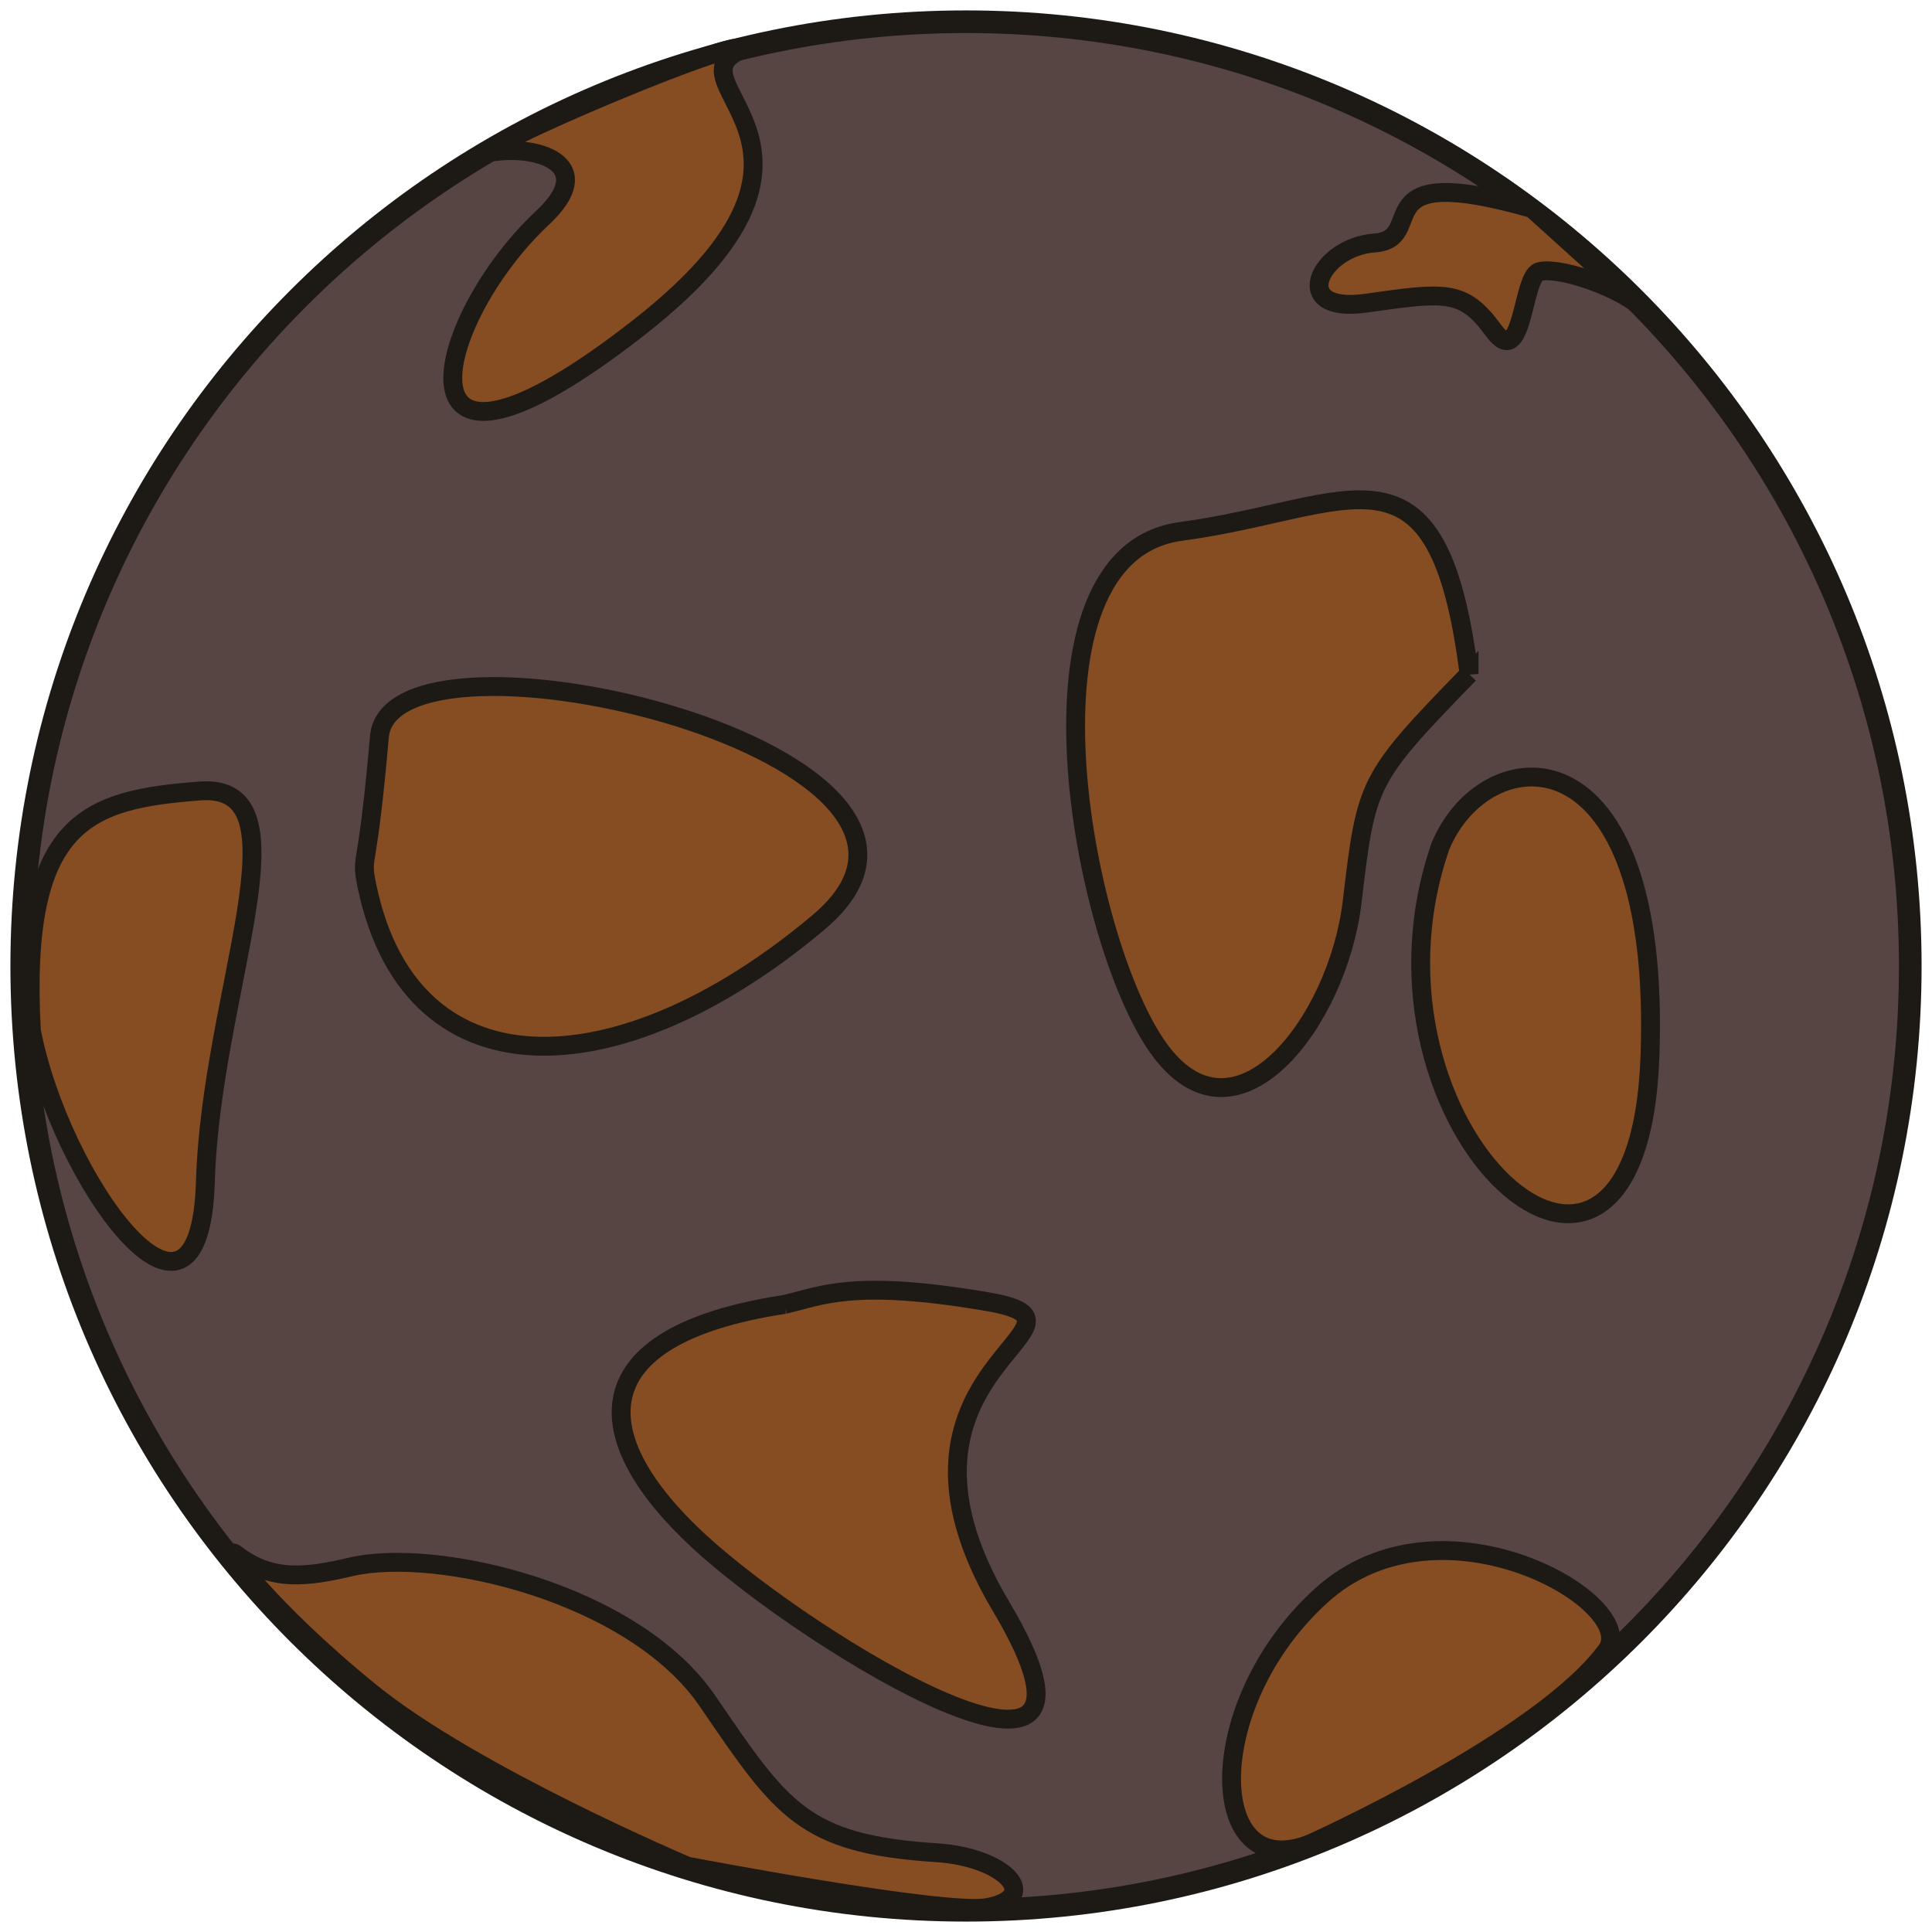
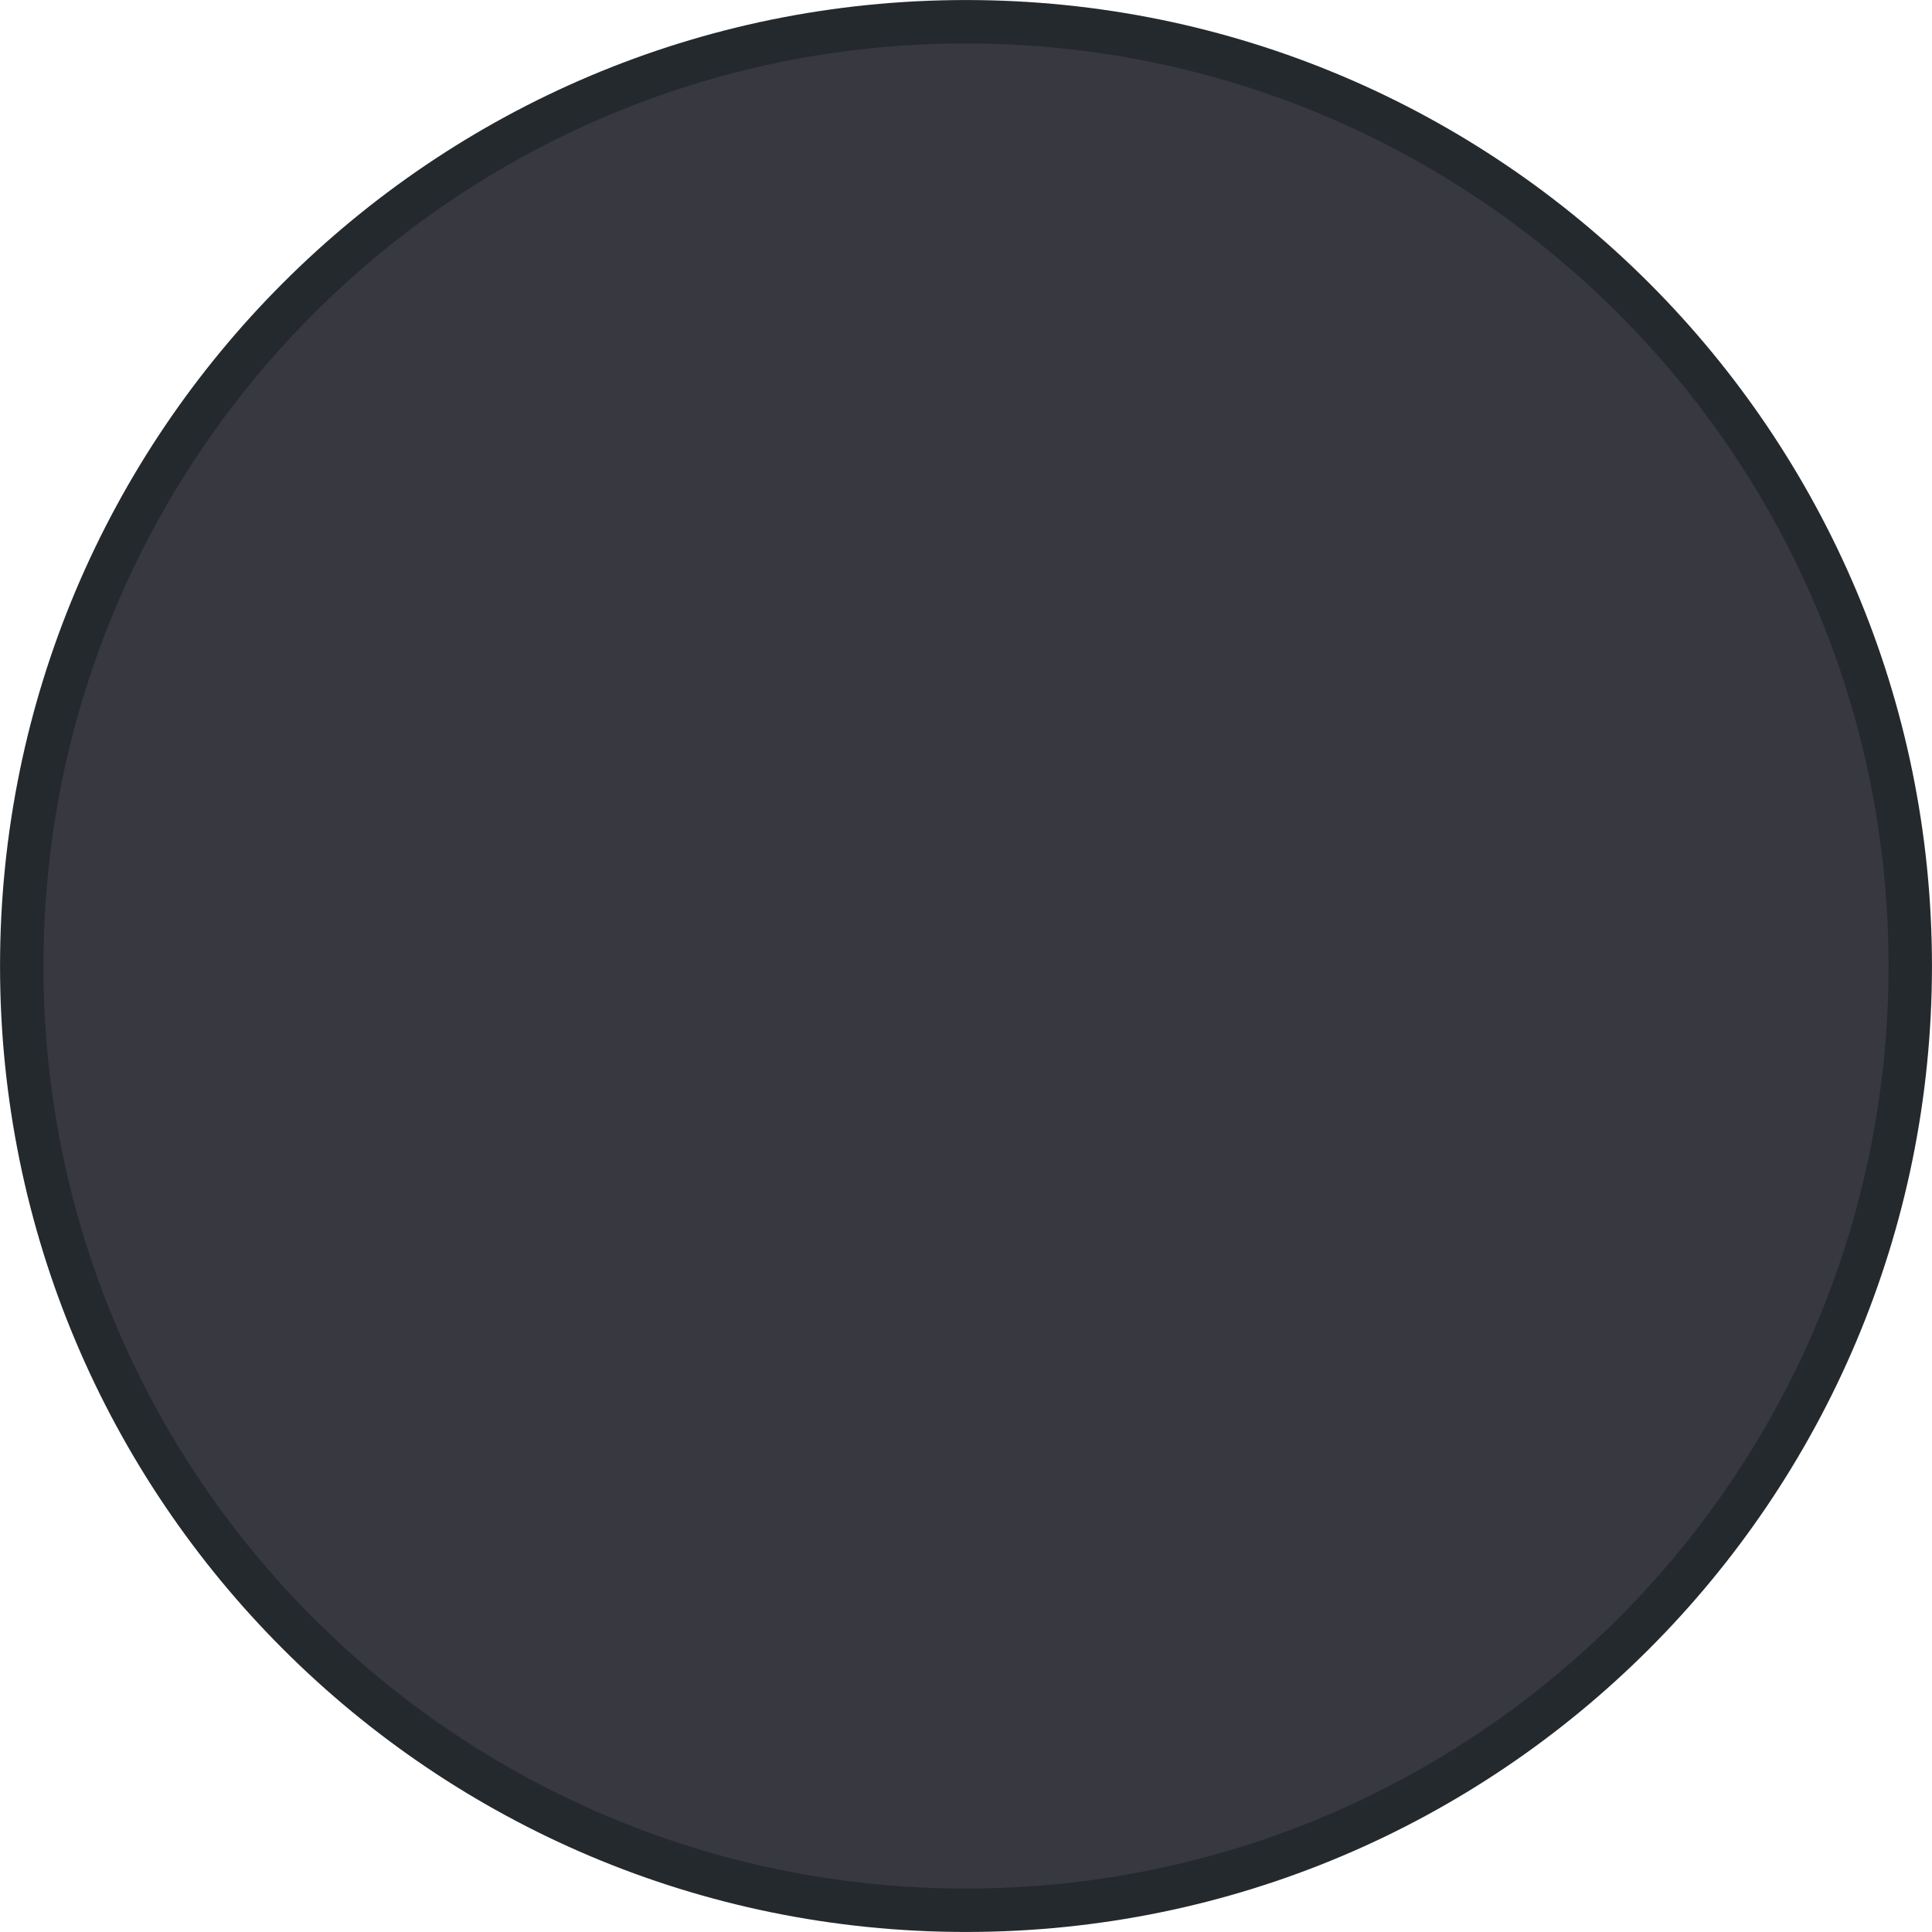
<svg xmlns="http://www.w3.org/2000/svg" width="512mm" height="512mm" viewBox="0 0 512 512" version="1.1" id="svg8">
  <defs id="defs2" />
  <g id="layer1" transform="translate(0,215)">
-     <circle style="opacity:1;fill:#564543;fill-opacity:1;fill-rule:nonzero;stroke:#1d1a16;stroke-width:6;stroke-linejoin:round;stroke-miterlimit:4;stroke-dasharray:none;stroke-opacity:1" id="path815" cx="256" cy="41" r="250.241" />
+     <circle style="opacity:1;fill:#383840;fill-opacity:1;fill-rule:nonzero;stroke:#24292d;stroke-width:11.5;stroke-linejoin:round;stroke-miterlimit:4;stroke-dasharray:none;stroke-opacity:1" id="path815" cx="256" cy="41" r="250.241" />
  </g>
-   <g id="layer2">
-     <path style="fill:#854d21;fill-opacity:1;stroke:#1d1a16;stroke-width:5;stroke-linecap:butt;stroke-linejoin:miter;stroke-miterlimit:4;stroke-dasharray:none;stroke-opacity:1" d="m 182.178,494.559 c 0,0 -56.681,-23.993 -83.856,-46.007 -27.175,-22.014 -40.346,-40.179 -35.645,-36.541 9.402,7.276 18.966,5.873 30.306,3.227 22.679,-5.292 74.839,6.804 94.494,35.53 19.655,28.726 25.252,37.957 60.781,40.225 17.765,1.134 28.105,11.714 13.425,14.527 -11.063,2.12 -79.505,-10.961 -79.505,-10.961" id="path818" />
-     <path style="fill:#854d21;fill-opacity:1;stroke:#1d1a16;stroke-width:5;stroke-linecap:butt;stroke-linejoin:miter;stroke-miterlimit:4;stroke-dasharray:none;stroke-opacity:1" d="m 425.79,437.35 c 9.108,-12.478 -43.845,-43.278 -75.595,-14.552 -31.75,28.726 -30.805,77.107 -2.835,65.768 0,0 61.053,-27.408 78.43,-51.216 z" id="path820" />
-     <path style="fill:#854d21;fill-opacity:1;stroke:#1d1a16;stroke-width:5;stroke-linecap:butt;stroke-linejoin:miter;stroke-miterlimit:4;stroke-dasharray:none;stroke-opacity:1" d="m 196.087,13.872 c 8.504,-8.315 -76.614,27.865 -64.734,26.294 11.88,-1.57 27.208,3.71 12.467,17.506 -29.482,27.592 -42.144,82.021 25.513,29.104 67.658,-52.917 -5.421,-67.749 35.778,-76.065" id="path822" />
-     <path style="fill:#854d21;stroke:#1d1a16;stroke-width:5;stroke-linecap:butt;stroke-linejoin:miter;stroke-opacity:1;stroke-miterlimit:4;stroke-dasharray:none;fill-opacity:1" d="M 96.762,232.298 C 107.345,291.262 164.042,288.994 216.958,244.393 269.875,199.792 103.565,160.482 100.542,195.256 97.518,230.03 96.006,226.439 96.762,232.298 Z" id="path824" />
-     <path style="fill:#854d21;stroke:#1d1a16;stroke-width:5;stroke-linecap:butt;stroke-linejoin:miter;stroke-opacity:1;stroke-miterlimit:4;stroke-dasharray:none;fill-opacity:1" d="m 381.661,224.418 c -25.658,74.835 52.385,144.326 55.592,55.592 3.207,-88.733 -43.832,-84.457 -55.592,-55.592 z" id="path826" />
-     <path style="fill:#854d21;fill-opacity:1;stroke:#1d1a16;stroke-width:5;stroke-linecap:butt;stroke-linejoin:miter;stroke-miterlimit:4;stroke-dasharray:none;stroke-opacity:1" d="m 406.015,55.259 c -45.837,-13.096 -27.115,8.108 -41.744,9.131 -14.63,1.023 -23.062,18.877 -2.242,15.951 20.82,-2.926 25.753,-3.796 33.718,7.167 7.965,10.963 7.541,-13.995 12.089,-15.473 4.548,-1.478 20.042,3.42 26.968,9.231 z" id="path828" />
-     <path style="fill:#854d21;stroke:#1d1a16;stroke-width:5;stroke-linecap:butt;stroke-linejoin:miter;stroke-opacity:1;stroke-miterlimit:4;stroke-dasharray:none;fill-opacity:1" d="m 207.887,345.69 c -54.429,8.315 -52.161,35.53 -22.679,62.744 29.482,27.214 117.929,80.887 80.131,17.387 -37.798,-63.5 31.75,-74.839 -3.78,-80.887 -35.53,-6.048 -43.845,-1.512 -53.673,0.756 z" id="path830" />
-     <path style="fill:#854d21;stroke:#1d1a16;stroke-width:5;stroke-linecap:butt;stroke-linejoin:miter;stroke-opacity:1;stroke-miterlimit:4;stroke-dasharray:none;fill-opacity:1" d="m 8.315,273.119 c 7.56,39.31 44.601,90.714 46.113,40.065 1.512,-50.649 27.97,-105.833 -1.512,-103.565 -29.482,2.268 -47.625,7.56 -44.601,63.5 z" id="path832" />
-     <path style="fill:#854d21;stroke:#1d1a16;stroke-width:5;stroke-linecap:butt;stroke-linejoin:miter;stroke-opacity:1;stroke-miterlimit:4;stroke-dasharray:none;fill-opacity:1" d="m 389.315,178.625 c -27.214,27.97 -27.214,28.726 -30.994,60.476 -3.78,31.75 -30.994,67.28 -51.405,38.554 -20.411,-28.726 -39.31,-130.78 6.048,-136.827 45.357,-6.048 68.036,-27.97 76.351,37.798 z" id="path836" />
+   <g id="layer2" style="display:none">
+     <path style="fill:#29333e;fill-opacity:1;stroke:#24292d;stroke-width:7;stroke-linecap:butt;stroke-linejoin:miter;stroke-miterlimit:4;stroke-dasharray:none;stroke-opacity:1" d="m 109.871,476.233 c 19.37,14.066 46.835,14.898 59.923,18.59 27.261,7.692 67.784,-12.745 98.525,-25.025 73.923,-29.53 248.442,-153.286 208.449,-147.628 -47.398,6.705 -151.185,92.277 -289.625,113.948 -20.06,3.14 -101.801,2.629 -110.741,-6.837 -10.791,-11.426 8.023,28.473 33.469,46.952 z" id="path832" />
+     <path id="path833" d="m 6.775,218.177 c 5.725,-18.47 7.698,-28.886 10.679,-22.785 16.208,33.181 80.856,54.93 141.771,71.866 113.174,31.465 250.685,-9.011 294.938,-19.905 54.339,-13.377 -36.331,51.273 -116.957,81.062 C 230.087,367.991 118.22,358.233 65.541,345.769 43.115,340.463 23.758,344.194 18.212,333.483 1.324,300.867 -3.523,250.698 6.775,218.177 Z" style="fill:#29333e;fill-opacity:1;stroke:#24292d;stroke-width:7;stroke-linecap:butt;stroke-linejoin:miter;stroke-miterlimit:4;stroke-dasharray:none;stroke-opacity:1" />
  </g>
</svg>
